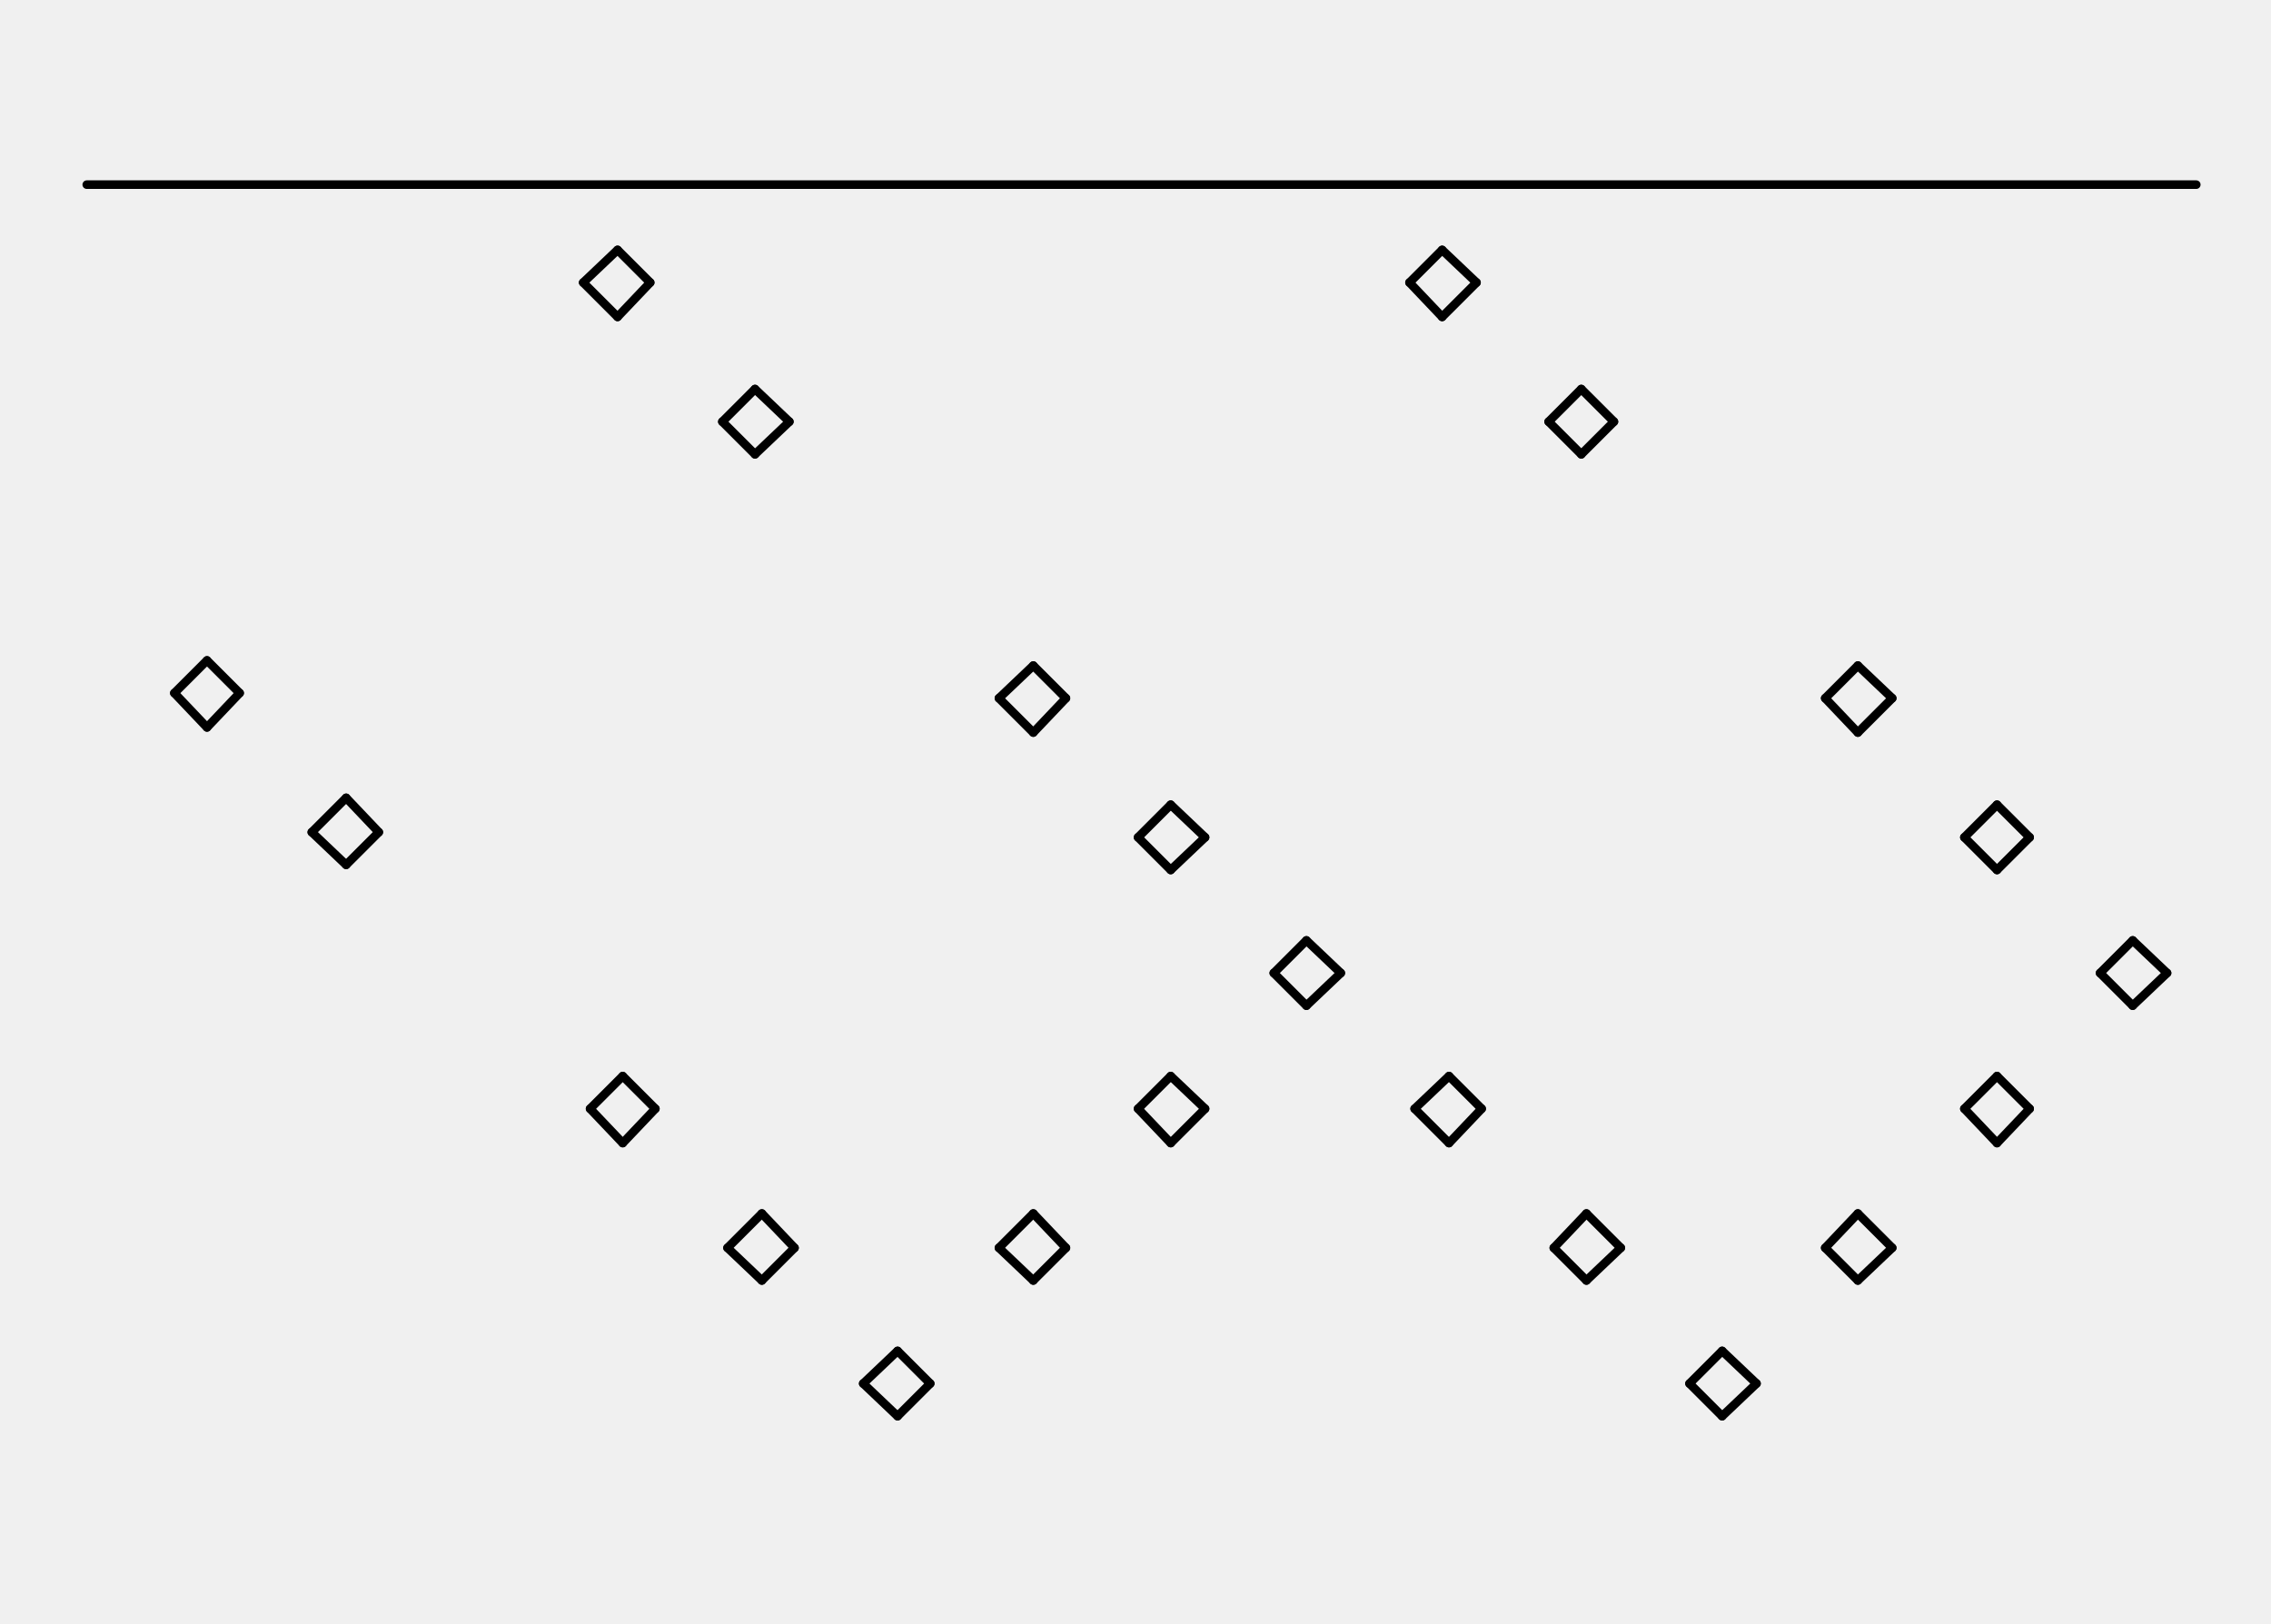
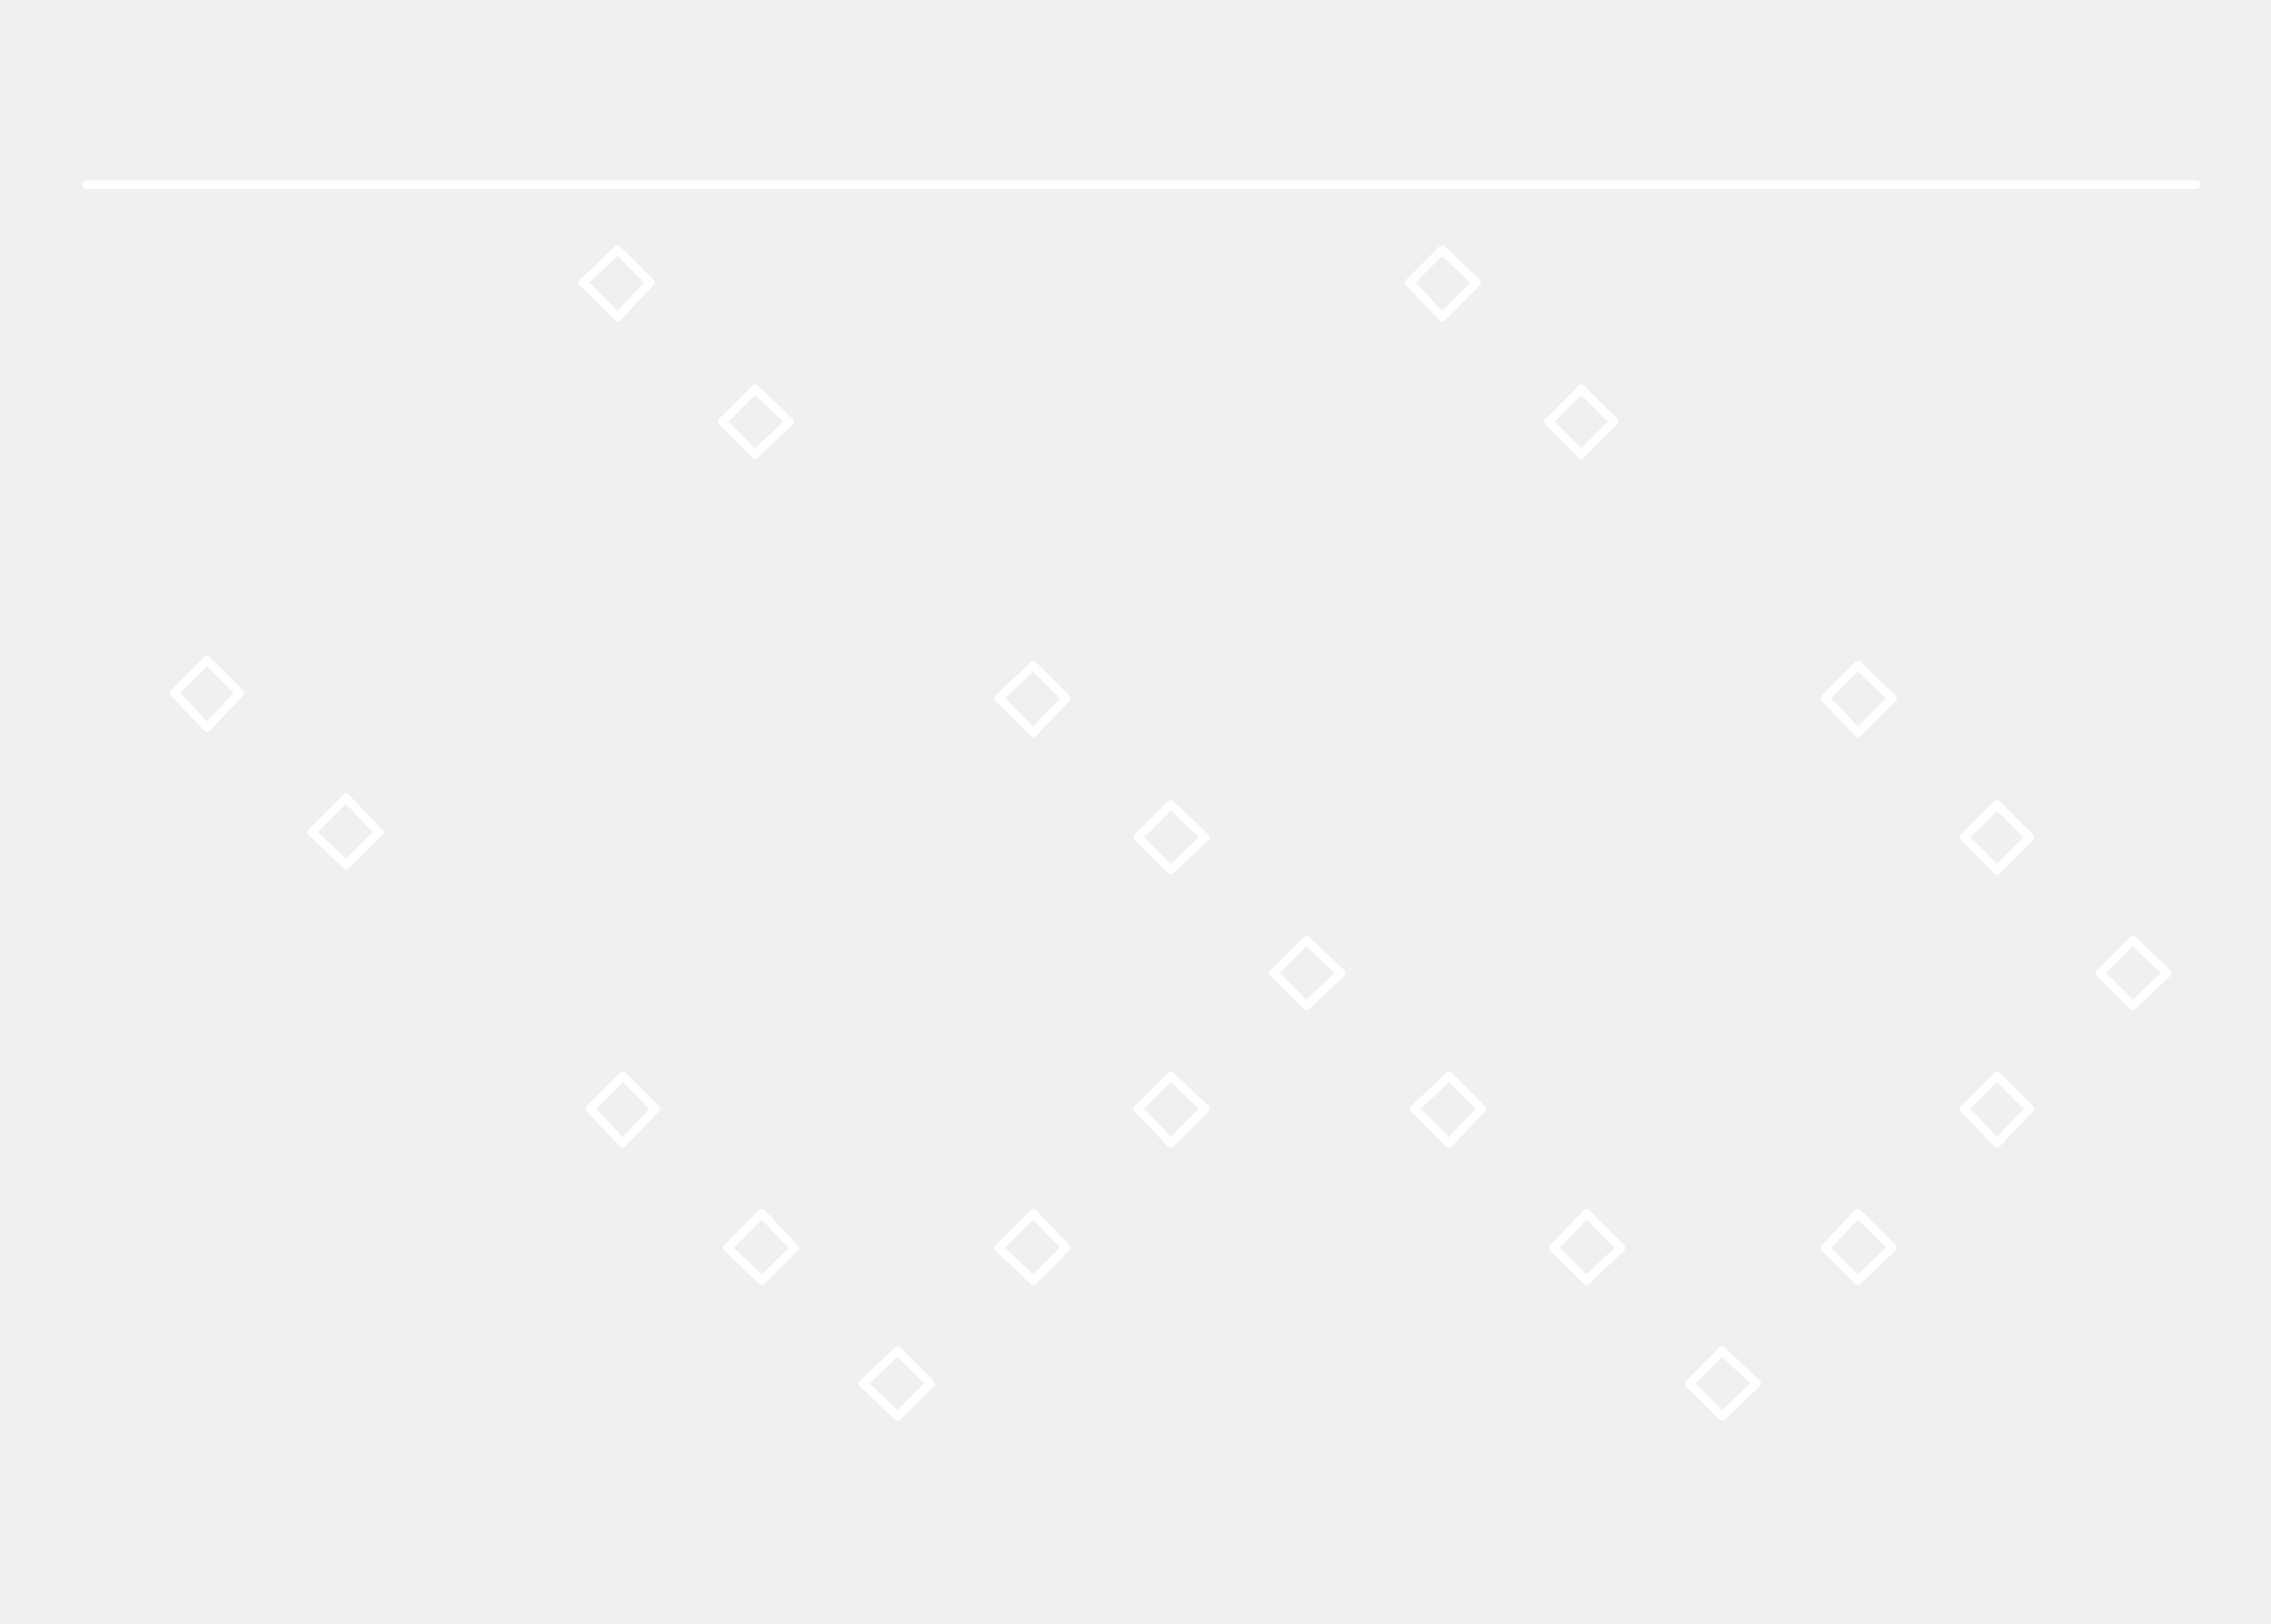
<svg xmlns="http://www.w3.org/2000/svg" version="1.1" width="396.600" height="283.500" viewBox="0 0 396.600 283.500">
-   <g transform="scale(10.0) translate(-561.855, -188.445)">
+   <g fill="#ffffff" transform="scale(10.0) translate(-561.855, -188.445)">
    <defs>
      <clipPath id="clip_14">
        <path transform="matrix(1,0,0,-1,0,595.276)" d="M0 .046H841.86V595.276H0Z" />
      </clipPath>
    </defs>
-     <path transform="matrix(.03,0,0,.03,0,0)" stroke-width="5" stroke-linecap="round" stroke-linejoin="round" fill="none" stroke="#000000" d="M18779 6389H20007" />
-     <path transform="matrix(.03,0,0,.03,0,0)" stroke-width="5" stroke-linecap="round" stroke-linejoin="round" fill="none" stroke="#000000" d="M19489 6829 19509 6848" />
-     <path transform="matrix(.03,0,0,.03,0,0)" stroke-width="5" stroke-linecap="round" stroke-linejoin="round" fill="none" stroke="#000000" d="M19509 6848 19489 6867" />
-     <path transform="matrix(.03,0,0,.03,0,0)" stroke-width="5" stroke-linecap="round" stroke-linejoin="round" fill="none" stroke="#000000" d="M19489 6867 19470 6848" />
-     <path transform="matrix(.03,0,0,.03,0,0)" stroke-width="5" stroke-linecap="round" stroke-linejoin="round" fill="none" stroke="#000000" d="M19470 6848 19489 6829" />
-     <path transform="matrix(.03,0,0,.03,0,0)" stroke-width="5" stroke-linecap="round" stroke-linejoin="round" fill="none" stroke="#000000" d="M19251 7068 19270 7087" />
-     <path transform="matrix(.03,0,0,.03,0,0)" stroke-width="5" stroke-linecap="round" stroke-linejoin="round" fill="none" stroke="#000000" d="M19270 7087 19251 7106" />
-     <path transform="matrix(.03,0,0,.03,0,0)" stroke-width="5" stroke-linecap="round" stroke-linejoin="round" fill="none" stroke="#000000" d="M19251 7106 19231 7087" />
-     <path transform="matrix(.03,0,0,.03,0,0)" stroke-width="5" stroke-linecap="round" stroke-linejoin="round" fill="none" stroke="#000000" d="M19231 7087 19251 7068" />
-     <path transform="matrix(.03,0,0,.03,0,0)" stroke-width="5" stroke-linecap="round" stroke-linejoin="round" fill="none" stroke="#000000" d="M19330 6988 19349 7008" />
-     <path transform="matrix(.03,0,0,.03,0,0)" stroke-width="5" stroke-linecap="round" stroke-linejoin="round" fill="none" stroke="#000000" d="M19349 7008 19330 7027" />
-     <path transform="matrix(.03,0,0,.03,0,0)" stroke-width="5" stroke-linecap="round" stroke-linejoin="round" fill="none" stroke="#000000" d="M19330 7027 19310 7008" />
-     <path transform="matrix(.03,0,0,.03,0,0)" stroke-width="5" stroke-linecap="round" stroke-linejoin="round" fill="none" stroke="#000000" d="M19310 7008 19330 6988" />
-     <path transform="matrix(.03,0,0,.03,0,0)" stroke-width="5" stroke-linecap="round" stroke-linejoin="round" fill="none" stroke="#000000" d="M19410 6908 19430 6927" />
-     <path transform="matrix(.03,0,0,.03,0,0)" stroke-width="5" stroke-linecap="round" stroke-linejoin="round" fill="none" stroke="#000000" d="M19430 6927 19410 6947" />
-     <path transform="matrix(.03,0,0,.03,0,0)" stroke-width="5" stroke-linecap="round" stroke-linejoin="round" fill="none" stroke="#000000" d="M19410 6947 19391 6927" />
-     <path transform="matrix(.03,0,0,.03,0,0)" stroke-width="5" stroke-linecap="round" stroke-linejoin="round" fill="none" stroke="#000000" d="M19391 6927 19410 6908" />
-     <path transform="matrix(.03,0,0,.03,0,0)" stroke-width="5" stroke-linecap="round" stroke-linejoin="round" fill="none" stroke="#000000" d="M19410 6750 19430 6769" />
-     <path transform="matrix(.03,0,0,.03,0,0)" stroke-width="5" stroke-linecap="round" stroke-linejoin="round" fill="none" stroke="#000000" d="M19430 6769 19410 6788" />
-     <path transform="matrix(.03,0,0,.03,0,0)" stroke-width="5" stroke-linecap="round" stroke-linejoin="round" fill="none" stroke="#000000" d="M19410 6788 19391 6769" />
-     <path transform="matrix(.03,0,0,.03,0,0)" stroke-width="5" stroke-linecap="round" stroke-linejoin="round" fill="none" stroke="#000000" d="M19391 6769 19410 6750" />
-     <path transform="matrix(.03,0,0,.03,0,0)" stroke-width="5" stroke-linecap="round" stroke-linejoin="round" fill="none" stroke="#000000" d="M19330 6669 19349 6688" />
-     <path transform="matrix(.03,0,0,.03,0,0)" stroke-width="5" stroke-linecap="round" stroke-linejoin="round" fill="none" stroke="#000000" d="M19349 6688 19330 6708" />
-     <path transform="matrix(.03,0,0,.03,0,0)" stroke-width="5" stroke-linecap="round" stroke-linejoin="round" fill="none" stroke="#000000" d="M19330 6708 19310 6688" />
-     <path transform="matrix(.03,0,0,.03,0,0)" stroke-width="5" stroke-linecap="round" stroke-linejoin="round" fill="none" stroke="#000000" d="M19310 6688 19330 6669" />
-     <path transform="matrix(.03,0,0,.03,0,0)" stroke-width="5" stroke-linecap="round" stroke-linejoin="round" fill="none" stroke="#000000" d="M19168 6508 19188 6527" />
-     <path transform="matrix(.03,0,0,.03,0,0)" stroke-width="5" stroke-linecap="round" stroke-linejoin="round" fill="none" stroke="#000000" d="M19188 6527 19168 6546" />
-     <path transform="matrix(.03,0,0,.03,0,0)" stroke-width="5" stroke-linecap="round" stroke-linejoin="round" fill="none" stroke="#000000" d="M19168 6546 19149 6527" />
-     <path transform="matrix(.03,0,0,.03,0,0)" stroke-width="5" stroke-linecap="round" stroke-linejoin="round" fill="none" stroke="#000000" d="M19149 6527 19168 6508" />
-     <path transform="matrix(.03,0,0,.03,0,0)" stroke-width="5" stroke-linecap="round" stroke-linejoin="round" fill="none" stroke="#000000" d="M19088 6427 19107 6446" />
-     <path transform="matrix(.03,0,0,.03,0,0)" stroke-width="5" stroke-linecap="round" stroke-linejoin="round" fill="none" stroke="#000000" d="M19107 6446 19088 6466" />
-     <path transform="matrix(.03,0,0,.03,0,0)" stroke-width="5" stroke-linecap="round" stroke-linejoin="round" fill="none" stroke="#000000" d="M19088 6466 19068 6446" />
-     <path transform="matrix(.03,0,0,.03,0,0)" stroke-width="5" stroke-linecap="round" stroke-linejoin="round" fill="none" stroke="#000000" d="M19068 6446 19088 6427" />
-     <path transform="matrix(.03,0,0,.03,0,0)" stroke-width="5" stroke-linecap="round" stroke-linejoin="round" fill="none" stroke="#000000" d="M19172 6988 19191 7008" />
-     <path transform="matrix(.03,0,0,.03,0,0)" stroke-width="5" stroke-linecap="round" stroke-linejoin="round" fill="none" stroke="#000000" d="M19191 7008 19172 7027" />
-     <path transform="matrix(.03,0,0,.03,0,0)" stroke-width="5" stroke-linecap="round" stroke-linejoin="round" fill="none" stroke="#000000" d="M19172 7027 19152 7008" />
-     <path transform="matrix(.03,0,0,.03,0,0)" stroke-width="5" stroke-linecap="round" stroke-linejoin="round" fill="none" stroke="#000000" d="M19152 7008 19172 6988" />
-     <path transform="matrix(.03,0,0,.03,0,0)" stroke-width="5" stroke-linecap="round" stroke-linejoin="round" fill="none" stroke="#000000" d="M19091 6908 19110 6927" />
-     <path transform="matrix(.03,0,0,.03,0,0)" stroke-width="5" stroke-linecap="round" stroke-linejoin="round" fill="none" stroke="#000000" d="M19110 6927 19091 6947" />
-     <path transform="matrix(.03,0,0,.03,0,0)" stroke-width="5" stroke-linecap="round" stroke-linejoin="round" fill="none" stroke="#000000" d="M19091 6947 19072 6927" />
-     <path transform="matrix(.03,0,0,.03,0,0)" stroke-width="5" stroke-linecap="round" stroke-linejoin="round" fill="none" stroke="#000000" d="M19072 6927 19091 6908" />
-     <path transform="matrix(.03,0,0,.03,0,0)" stroke-width="5" stroke-linecap="round" stroke-linejoin="round" fill="none" stroke="#000000" d="M18930 6746 18949 6766" />
-     <path transform="matrix(.03,0,0,.03,0,0)" stroke-width="5" stroke-linecap="round" stroke-linejoin="round" fill="none" stroke="#000000" d="M18949 6766 18930 6785" />
-     <path transform="matrix(.03,0,0,.03,0,0)" stroke-width="5" stroke-linecap="round" stroke-linejoin="round" fill="none" stroke="#000000" d="M18930 6785 18910 6766" />
-     <path transform="matrix(.03,0,0,.03,0,0)" stroke-width="5" stroke-linecap="round" stroke-linejoin="round" fill="none" stroke="#000000" d="M18910 6766 18930 6746" />
-     <path transform="matrix(.03,0,0,.03,0,0)" stroke-width="5" stroke-linecap="round" stroke-linejoin="round" fill="none" stroke="#000000" d="M18849 6666 18868 6685" />
-     <path transform="matrix(.03,0,0,.03,0,0)" stroke-width="5" stroke-linecap="round" stroke-linejoin="round" fill="none" stroke="#000000" d="M18868 6685 18849 6705" />
-     <path transform="matrix(.03,0,0,.03,0,0)" stroke-width="5" stroke-linecap="round" stroke-linejoin="round" fill="none" stroke="#000000" d="M18849 6705 18830 6685" />
-     <path transform="matrix(.03,0,0,.03,0,0)" stroke-width="5" stroke-linecap="round" stroke-linejoin="round" fill="none" stroke="#000000" d="M18830 6685 18849 6666" />
-     <path transform="matrix(.03,0,0,.03,0,0)" stroke-width="5" stroke-linecap="round" stroke-linejoin="round" fill="none" stroke="#000000" d="M19970 6829 19990 6848" />
-     <path transform="matrix(.03,0,0,.03,0,0)" stroke-width="5" stroke-linecap="round" stroke-linejoin="round" fill="none" stroke="#000000" d="M19990 6848 19970 6867" />
-     <path transform="matrix(.03,0,0,.03,0,0)" stroke-width="5" stroke-linecap="round" stroke-linejoin="round" fill="none" stroke="#000000" d="M19970 6867 19951 6848" />
-     <path transform="matrix(.03,0,0,.03,0,0)" stroke-width="5" stroke-linecap="round" stroke-linejoin="round" fill="none" stroke="#000000" d="M19951 6848 19970 6829" />
-     <path transform="matrix(.03,0,0,.03,0,0)" stroke-width="5" stroke-linecap="round" stroke-linejoin="round" fill="none" stroke="#000000" d="M19731 7068 19751 7087" />
-     <path transform="matrix(.03,0,0,.03,0,0)" stroke-width="5" stroke-linecap="round" stroke-linejoin="round" fill="none" stroke="#000000" d="M19751 7087 19731 7106" />
-     <path transform="matrix(.03,0,0,.03,0,0)" stroke-width="5" stroke-linecap="round" stroke-linejoin="round" fill="none" stroke="#000000" d="M19731 7106 19712 7087" />
-     <path transform="matrix(.03,0,0,.03,0,0)" stroke-width="5" stroke-linecap="round" stroke-linejoin="round" fill="none" stroke="#000000" d="M19712 7087 19731 7068" />
-     <path transform="matrix(.03,0,0,.03,0,0)" stroke-width="5" stroke-linecap="round" stroke-linejoin="round" fill="none" stroke="#000000" d="M19810 6988 19830 7008" />
-     <path transform="matrix(.03,0,0,.03,0,0)" stroke-width="5" stroke-linecap="round" stroke-linejoin="round" fill="none" stroke="#000000" d="M19830 7008 19810 7027" />
-     <path transform="matrix(.03,0,0,.03,0,0)" stroke-width="5" stroke-linecap="round" stroke-linejoin="round" fill="none" stroke="#000000" d="M19810 7027 19791 7008" />
-     <path transform="matrix(.03,0,0,.03,0,0)" stroke-width="5" stroke-linecap="round" stroke-linejoin="round" fill="none" stroke="#000000" d="M19791 7008 19810 6988" />
-     <path transform="matrix(.03,0,0,.03,0,0)" stroke-width="5" stroke-linecap="round" stroke-linejoin="round" fill="none" stroke="#000000" d="M19891 6908 19910 6927" />
-     <path transform="matrix(.03,0,0,.03,0,0)" stroke-width="5" stroke-linecap="round" stroke-linejoin="round" fill="none" stroke="#000000" d="M19910 6927 19891 6947" />
-     <path transform="matrix(.03,0,0,.03,0,0)" stroke-width="5" stroke-linecap="round" stroke-linejoin="round" fill="none" stroke="#000000" d="M19891 6947 19872 6927" />
-     <path transform="matrix(.03,0,0,.03,0,0)" stroke-width="5" stroke-linecap="round" stroke-linejoin="round" fill="none" stroke="#000000" d="M19872 6927 19891 6908" />
-     <path transform="matrix(.03,0,0,.03,0,0)" stroke-width="5" stroke-linecap="round" stroke-linejoin="round" fill="none" stroke="#000000" d="M19891 6750 19910 6769" />
-     <path transform="matrix(.03,0,0,.03,0,0)" stroke-width="5" stroke-linecap="round" stroke-linejoin="round" fill="none" stroke="#000000" d="M19910 6769 19891 6788" />
-     <path transform="matrix(.03,0,0,.03,0,0)" stroke-width="5" stroke-linecap="round" stroke-linejoin="round" fill="none" stroke="#000000" d="M19891 6788 19872 6769" />
-     <path transform="matrix(.03,0,0,.03,0,0)" stroke-width="5" stroke-linecap="round" stroke-linejoin="round" fill="none" stroke="#000000" d="M19872 6769 19891 6750" />
-     <path transform="matrix(.03,0,0,.03,0,0)" stroke-width="5" stroke-linecap="round" stroke-linejoin="round" fill="none" stroke="#000000" d="M19810 6669 19830 6688" />
-     <path transform="matrix(.03,0,0,.03,0,0)" stroke-width="5" stroke-linecap="round" stroke-linejoin="round" fill="none" stroke="#000000" d="M19830 6688 19810 6708" />
-     <path transform="matrix(.03,0,0,.03,0,0)" stroke-width="5" stroke-linecap="round" stroke-linejoin="round" fill="none" stroke="#000000" d="M19810 6708 19791 6688" />
-     <path transform="matrix(.03,0,0,.03,0,0)" stroke-width="5" stroke-linecap="round" stroke-linejoin="round" fill="none" stroke="#000000" d="M19791 6688 19810 6669" />
-     <path transform="matrix(.03,0,0,.03,0,0)" stroke-width="5" stroke-linecap="round" stroke-linejoin="round" fill="none" stroke="#000000" d="M19649 6508 19668 6527" />
-     <path transform="matrix(.03,0,0,.03,0,0)" stroke-width="5" stroke-linecap="round" stroke-linejoin="round" fill="none" stroke="#000000" d="M19668 6527 19649 6546" />
-     <path transform="matrix(.03,0,0,.03,0,0)" stroke-width="5" stroke-linecap="round" stroke-linejoin="round" fill="none" stroke="#000000" d="M19649 6546 19630 6527" />
-     <path transform="matrix(.03,0,0,.03,0,0)" stroke-width="5" stroke-linecap="round" stroke-linejoin="round" fill="none" stroke="#000000" d="M19630 6527 19649 6508" />
-     <path transform="matrix(.03,0,0,.03,0,0)" stroke-width="5" stroke-linecap="round" stroke-linejoin="round" fill="none" stroke="#000000" d="M19568 6427 19588 6446" />
-     <path transform="matrix(.03,0,0,.03,0,0)" stroke-width="5" stroke-linecap="round" stroke-linejoin="round" fill="none" stroke="#000000" d="M19588 6446 19568 6466" />
-     <path transform="matrix(.03,0,0,.03,0,0)" stroke-width="5" stroke-linecap="round" stroke-linejoin="round" fill="none" stroke="#000000" d="M19568 6466 19549 6446" />
-     <path transform="matrix(.03,0,0,.03,0,0)" stroke-width="5" stroke-linecap="round" stroke-linejoin="round" fill="none" stroke="#000000" d="M19549 6446 19568 6427" />
-     <path transform="matrix(.03,0,0,.03,0,0)" stroke-width="5" stroke-linecap="round" stroke-linejoin="round" fill="none" stroke="#000000" d="M19652 6988 19672 7008" />
-     <path transform="matrix(.03,0,0,.03,0,0)" stroke-width="5" stroke-linecap="round" stroke-linejoin="round" fill="none" stroke="#000000" d="M19672 7008 19652 7027" />
-     <path transform="matrix(.03,0,0,.03,0,0)" stroke-width="5" stroke-linecap="round" stroke-linejoin="round" fill="none" stroke="#000000" d="M19652 7027 19633 7008" />
-     <path transform="matrix(.03,0,0,.03,0,0)" stroke-width="5" stroke-linecap="round" stroke-linejoin="round" fill="none" stroke="#000000" d="M19633 7008 19652 6988" />
-     <path transform="matrix(.03,0,0,.03,0,0)" stroke-width="5" stroke-linecap="round" stroke-linejoin="round" fill="none" stroke="#000000" d="M19572 6908 19591 6927" />
-     <path transform="matrix(.03,0,0,.03,0,0)" stroke-width="5" stroke-linecap="round" stroke-linejoin="round" fill="none" stroke="#000000" d="M19591 6927 19572 6947" />
-     <path transform="matrix(.03,0,0,.03,0,0)" stroke-width="5" stroke-linecap="round" stroke-linejoin="round" fill="none" stroke="#000000" d="M19572 6947 19552 6927" />
-     <path transform="matrix(.03,0,0,.03,0,0)" stroke-width="5" stroke-linecap="round" stroke-linejoin="round" fill="none" stroke="#000000" d="M19552 6927 19572 6908" />
+     <path transform="matrix(.03,0,0,.03,0,0)" stroke-width="5" stroke-linecap="round" stroke-linejoin="round" fill="none" stroke="#ffffff" d="M18779 6389H20007" />
+     <path transform="matrix(.03,0,0,.03,0,0)" stroke-width="5" stroke-linecap="round" stroke-linejoin="round" fill="none" stroke="#ffffff" d="M19489 6829 19509 6848" />
+     <path transform="matrix(.03,0,0,.03,0,0)" stroke-width="5" stroke-linecap="round" stroke-linejoin="round" fill="none" stroke="#ffffff" d="M19509 6848 19489 6867" />
+     <path transform="matrix(.03,0,0,.03,0,0)" stroke-width="5" stroke-linecap="round" stroke-linejoin="round" fill="none" stroke="#ffffff" d="M19489 6867 19470 6848" />
+     <path transform="matrix(.03,0,0,.03,0,0)" stroke-width="5" stroke-linecap="round" stroke-linejoin="round" fill="none" stroke="#ffffff" d="M19470 6848 19489 6829" />
+     <path transform="matrix(.03,0,0,.03,0,0)" stroke-width="5" stroke-linecap="round" stroke-linejoin="round" fill="none" stroke="#ffffff" d="M19251 7068 19270 7087" />
+     <path transform="matrix(.03,0,0,.03,0,0)" stroke-width="5" stroke-linecap="round" stroke-linejoin="round" fill="none" stroke="#ffffff" d="M19270 7087 19251 7106" />
+     <path transform="matrix(.03,0,0,.03,0,0)" stroke-width="5" stroke-linecap="round" stroke-linejoin="round" fill="none" stroke="#ffffff" d="M19251 7106 19231 7087" />
+     <path transform="matrix(.03,0,0,.03,0,0)" stroke-width="5" stroke-linecap="round" stroke-linejoin="round" fill="none" stroke="#ffffff" d="M19231 7087 19251 7068" />
+     <path transform="matrix(.03,0,0,.03,0,0)" stroke-width="5" stroke-linecap="round" stroke-linejoin="round" fill="none" stroke="#ffffff" d="M19330 6988 19349 7008" />
+     <path transform="matrix(.03,0,0,.03,0,0)" stroke-width="5" stroke-linecap="round" stroke-linejoin="round" fill="none" stroke="#ffffff" d="M19349 7008 19330 7027" />
+     <path transform="matrix(.03,0,0,.03,0,0)" stroke-width="5" stroke-linecap="round" stroke-linejoin="round" fill="none" stroke="#ffffff" d="M19330 7027 19310 7008" />
+     <path transform="matrix(.03,0,0,.03,0,0)" stroke-width="5" stroke-linecap="round" stroke-linejoin="round" fill="none" stroke="#ffffff" d="M19310 7008 19330 6988" />
+     <path transform="matrix(.03,0,0,.03,0,0)" stroke-width="5" stroke-linecap="round" stroke-linejoin="round" fill="none" stroke="#ffffff" d="M19410 6908 19430 6927" />
+     <path transform="matrix(.03,0,0,.03,0,0)" stroke-width="5" stroke-linecap="round" stroke-linejoin="round" fill="none" stroke="#ffffff" d="M19430 6927 19410 6947" />
+     <path transform="matrix(.03,0,0,.03,0,0)" stroke-width="5" stroke-linecap="round" stroke-linejoin="round" fill="none" stroke="#ffffff" d="M19410 6947 19391 6927" />
+     <path transform="matrix(.03,0,0,.03,0,0)" stroke-width="5" stroke-linecap="round" stroke-linejoin="round" fill="none" stroke="#ffffff" d="M19391 6927 19410 6908" />
+     <path transform="matrix(.03,0,0,.03,0,0)" stroke-width="5" stroke-linecap="round" stroke-linejoin="round" fill="none" stroke="#ffffff" d="M19410 6750 19430 6769" />
+     <path transform="matrix(.03,0,0,.03,0,0)" stroke-width="5" stroke-linecap="round" stroke-linejoin="round" fill="none" stroke="#ffffff" d="M19430 6769 19410 6788" />
+     <path transform="matrix(.03,0,0,.03,0,0)" stroke-width="5" stroke-linecap="round" stroke-linejoin="round" fill="none" stroke="#ffffff" d="M19410 6788 19391 6769" />
+     <path transform="matrix(.03,0,0,.03,0,0)" stroke-width="5" stroke-linecap="round" stroke-linejoin="round" fill="none" stroke="#ffffff" d="M19391 6769 19410 6750" />
+     <path transform="matrix(.03,0,0,.03,0,0)" stroke-width="5" stroke-linecap="round" stroke-linejoin="round" fill="none" stroke="#ffffff" d="M19330 6669 19349 6688" />
+     <path transform="matrix(.03,0,0,.03,0,0)" stroke-width="5" stroke-linecap="round" stroke-linejoin="round" fill="none" stroke="#ffffff" d="M19349 6688 19330 6708" />
+     <path transform="matrix(.03,0,0,.03,0,0)" stroke-width="5" stroke-linecap="round" stroke-linejoin="round" fill="none" stroke="#ffffff" d="M19330 6708 19310 6688" />
+     <path transform="matrix(.03,0,0,.03,0,0)" stroke-width="5" stroke-linecap="round" stroke-linejoin="round" fill="none" stroke="#ffffff" d="M19310 6688 19330 6669" />
+     <path transform="matrix(.03,0,0,.03,0,0)" stroke-width="5" stroke-linecap="round" stroke-linejoin="round" fill="none" stroke="#ffffff" d="M19168 6508 19188 6527" />
+     <path transform="matrix(.03,0,0,.03,0,0)" stroke-width="5" stroke-linecap="round" stroke-linejoin="round" fill="none" stroke="#ffffff" d="M19188 6527 19168 6546" />
+     <path transform="matrix(.03,0,0,.03,0,0)" stroke-width="5" stroke-linecap="round" stroke-linejoin="round" fill="none" stroke="#ffffff" d="M19168 6546 19149 6527" />
+     <path transform="matrix(.03,0,0,.03,0,0)" stroke-width="5" stroke-linecap="round" stroke-linejoin="round" fill="none" stroke="#ffffff" d="M19149 6527 19168 6508" />
+     <path transform="matrix(.03,0,0,.03,0,0)" stroke-width="5" stroke-linecap="round" stroke-linejoin="round" fill="none" stroke="#ffffff" d="M19088 6427 19107 6446" />
+     <path transform="matrix(.03,0,0,.03,0,0)" stroke-width="5" stroke-linecap="round" stroke-linejoin="round" fill="none" stroke="#ffffff" d="M19107 6446 19088 6466" />
+     <path transform="matrix(.03,0,0,.03,0,0)" stroke-width="5" stroke-linecap="round" stroke-linejoin="round" fill="none" stroke="#ffffff" d="M19088 6466 19068 6446" />
+     <path transform="matrix(.03,0,0,.03,0,0)" stroke-width="5" stroke-linecap="round" stroke-linejoin="round" fill="none" stroke="#ffffff" d="M19068 6446 19088 6427" />
+     <path transform="matrix(.03,0,0,.03,0,0)" stroke-width="5" stroke-linecap="round" stroke-linejoin="round" fill="none" stroke="#ffffff" d="M19172 6988 19191 7008" />
+     <path transform="matrix(.03,0,0,.03,0,0)" stroke-width="5" stroke-linecap="round" stroke-linejoin="round" fill="none" stroke="#ffffff" d="M19191 7008 19172 7027" />
+     <path transform="matrix(.03,0,0,.03,0,0)" stroke-width="5" stroke-linecap="round" stroke-linejoin="round" fill="none" stroke="#ffffff" d="M19172 7027 19152 7008" />
+     <path transform="matrix(.03,0,0,.03,0,0)" stroke-width="5" stroke-linecap="round" stroke-linejoin="round" fill="none" stroke="#ffffff" d="M19152 7008 19172 6988" />
+     <path transform="matrix(.03,0,0,.03,0,0)" stroke-width="5" stroke-linecap="round" stroke-linejoin="round" fill="none" stroke="#ffffff" d="M19091 6908 19110 6927" />
+     <path transform="matrix(.03,0,0,.03,0,0)" stroke-width="5" stroke-linecap="round" stroke-linejoin="round" fill="none" stroke="#ffffff" d="M19110 6927 19091 6947" />
+     <path transform="matrix(.03,0,0,.03,0,0)" stroke-width="5" stroke-linecap="round" stroke-linejoin="round" fill="none" stroke="#ffffff" d="M19091 6947 19072 6927" />
+     <path transform="matrix(.03,0,0,.03,0,0)" stroke-width="5" stroke-linecap="round" stroke-linejoin="round" fill="none" stroke="#ffffff" d="M19072 6927 19091 6908" />
+     <path transform="matrix(.03,0,0,.03,0,0)" stroke-width="5" stroke-linecap="round" stroke-linejoin="round" fill="none" stroke="#ffffff" d="M18930 6746 18949 6766" />
+     <path transform="matrix(.03,0,0,.03,0,0)" stroke-width="5" stroke-linecap="round" stroke-linejoin="round" fill="none" stroke="#ffffff" d="M18949 6766 18930 6785" />
+     <path transform="matrix(.03,0,0,.03,0,0)" stroke-width="5" stroke-linecap="round" stroke-linejoin="round" fill="none" stroke="#ffffff" d="M18930 6785 18910 6766" />
+     <path transform="matrix(.03,0,0,.03,0,0)" stroke-width="5" stroke-linecap="round" stroke-linejoin="round" fill="none" stroke="#ffffff" d="M18910 6766 18930 6746" />
+     <path transform="matrix(.03,0,0,.03,0,0)" stroke-width="5" stroke-linecap="round" stroke-linejoin="round" fill="none" stroke="#ffffff" d="M18849 6666 18868 6685" />
+     <path transform="matrix(.03,0,0,.03,0,0)" stroke-width="5" stroke-linecap="round" stroke-linejoin="round" fill="none" stroke="#ffffff" d="M18868 6685 18849 6705" />
+     <path transform="matrix(.03,0,0,.03,0,0)" stroke-width="5" stroke-linecap="round" stroke-linejoin="round" fill="none" stroke="#ffffff" d="M18849 6705 18830 6685" />
+     <path transform="matrix(.03,0,0,.03,0,0)" stroke-width="5" stroke-linecap="round" stroke-linejoin="round" fill="none" stroke="#ffffff" d="M18830 6685 18849 6666" />
+     <path transform="matrix(.03,0,0,.03,0,0)" stroke-width="5" stroke-linecap="round" stroke-linejoin="round" fill="none" stroke="#ffffff" d="M19970 6829 19990 6848" />
+     <path transform="matrix(.03,0,0,.03,0,0)" stroke-width="5" stroke-linecap="round" stroke-linejoin="round" fill="none" stroke="#ffffff" d="M19990 6848 19970 6867" />
+     <path transform="matrix(.03,0,0,.03,0,0)" stroke-width="5" stroke-linecap="round" stroke-linejoin="round" fill="none" stroke="#ffffff" d="M19970 6867 19951 6848" />
+     <path transform="matrix(.03,0,0,.03,0,0)" stroke-width="5" stroke-linecap="round" stroke-linejoin="round" fill="none" stroke="#ffffff" d="M19951 6848 19970 6829" />
+     <path transform="matrix(.03,0,0,.03,0,0)" stroke-width="5" stroke-linecap="round" stroke-linejoin="round" fill="none" stroke="#ffffff" d="M19731 7068 19751 7087" />
+     <path transform="matrix(.03,0,0,.03,0,0)" stroke-width="5" stroke-linecap="round" stroke-linejoin="round" fill="none" stroke="#ffffff" d="M19751 7087 19731 7106" />
+     <path transform="matrix(.03,0,0,.03,0,0)" stroke-width="5" stroke-linecap="round" stroke-linejoin="round" fill="none" stroke="#ffffff" d="M19731 7106 19712 7087" />
+     <path transform="matrix(.03,0,0,.03,0,0)" stroke-width="5" stroke-linecap="round" stroke-linejoin="round" fill="none" stroke="#ffffff" d="M19712 7087 19731 7068" />
+     <path transform="matrix(.03,0,0,.03,0,0)" stroke-width="5" stroke-linecap="round" stroke-linejoin="round" fill="none" stroke="#ffffff" d="M19810 6988 19830 7008" />
+     <path transform="matrix(.03,0,0,.03,0,0)" stroke-width="5" stroke-linecap="round" stroke-linejoin="round" fill="none" stroke="#ffffff" d="M19830 7008 19810 7027" />
+     <path transform="matrix(.03,0,0,.03,0,0)" stroke-width="5" stroke-linecap="round" stroke-linejoin="round" fill="none" stroke="#ffffff" d="M19810 7027 19791 7008" />
+     <path transform="matrix(.03,0,0,.03,0,0)" stroke-width="5" stroke-linecap="round" stroke-linejoin="round" fill="none" stroke="#ffffff" d="M19791 7008 19810 6988" />
+     <path transform="matrix(.03,0,0,.03,0,0)" stroke-width="5" stroke-linecap="round" stroke-linejoin="round" fill="none" stroke="#ffffff" d="M19891 6908 19910 6927" />
+     <path transform="matrix(.03,0,0,.03,0,0)" stroke-width="5" stroke-linecap="round" stroke-linejoin="round" fill="none" stroke="#ffffff" d="M19910 6927 19891 6947" />
+     <path transform="matrix(.03,0,0,.03,0,0)" stroke-width="5" stroke-linecap="round" stroke-linejoin="round" fill="none" stroke="#ffffff" d="M19891 6947 19872 6927" />
+     <path transform="matrix(.03,0,0,.03,0,0)" stroke-width="5" stroke-linecap="round" stroke-linejoin="round" fill="none" stroke="#ffffff" d="M19872 6927 19891 6908" />
+     <path transform="matrix(.03,0,0,.03,0,0)" stroke-width="5" stroke-linecap="round" stroke-linejoin="round" fill="none" stroke="#ffffff" d="M19891 6750 19910 6769" />
+     <path transform="matrix(.03,0,0,.03,0,0)" stroke-width="5" stroke-linecap="round" stroke-linejoin="round" fill="none" stroke="#ffffff" d="M19910 6769 19891 6788" />
+     <path transform="matrix(.03,0,0,.03,0,0)" stroke-width="5" stroke-linecap="round" stroke-linejoin="round" fill="none" stroke="#ffffff" d="M19891 6788 19872 6769" />
+     <path transform="matrix(.03,0,0,.03,0,0)" stroke-width="5" stroke-linecap="round" stroke-linejoin="round" fill="none" stroke="#ffffff" d="M19872 6769 19891 6750" />
+     <path transform="matrix(.03,0,0,.03,0,0)" stroke-width="5" stroke-linecap="round" stroke-linejoin="round" fill="none" stroke="#ffffff" d="M19810 6669 19830 6688" />
+     <path transform="matrix(.03,0,0,.03,0,0)" stroke-width="5" stroke-linecap="round" stroke-linejoin="round" fill="none" stroke="#ffffff" d="M19830 6688 19810 6708" />
+     <path transform="matrix(.03,0,0,.03,0,0)" stroke-width="5" stroke-linecap="round" stroke-linejoin="round" fill="none" stroke="#ffffff" d="M19810 6708 19791 6688" />
+     <path transform="matrix(.03,0,0,.03,0,0)" stroke-width="5" stroke-linecap="round" stroke-linejoin="round" fill="none" stroke="#ffffff" d="M19791 6688 19810 6669" />
+     <path transform="matrix(.03,0,0,.03,0,0)" stroke-width="5" stroke-linecap="round" stroke-linejoin="round" fill="none" stroke="#ffffff" d="M19649 6508 19668 6527" />
+     <path transform="matrix(.03,0,0,.03,0,0)" stroke-width="5" stroke-linecap="round" stroke-linejoin="round" fill="none" stroke="#ffffff" d="M19668 6527 19649 6546" />
+     <path transform="matrix(.03,0,0,.03,0,0)" stroke-width="5" stroke-linecap="round" stroke-linejoin="round" fill="none" stroke="#ffffff" d="M19649 6546 19630 6527" />
+     <path transform="matrix(.03,0,0,.03,0,0)" stroke-width="5" stroke-linecap="round" stroke-linejoin="round" fill="none" stroke="#ffffff" d="M19630 6527 19649 6508" />
+     <path transform="matrix(.03,0,0,.03,0,0)" stroke-width="5" stroke-linecap="round" stroke-linejoin="round" fill="none" stroke="#ffffff" d="M19568 6427 19588 6446" />
+     <path transform="matrix(.03,0,0,.03,0,0)" stroke-width="5" stroke-linecap="round" stroke-linejoin="round" fill="none" stroke="#ffffff" d="M19588 6446 19568 6466" />
+     <path transform="matrix(.03,0,0,.03,0,0)" stroke-width="5" stroke-linecap="round" stroke-linejoin="round" fill="none" stroke="#ffffff" d="M19568 6466 19549 6446" />
+     <path transform="matrix(.03,0,0,.03,0,0)" stroke-width="5" stroke-linecap="round" stroke-linejoin="round" fill="none" stroke="#ffffff" d="M19549 6446 19568 6427" />
+     <path transform="matrix(.03,0,0,.03,0,0)" stroke-width="5" stroke-linecap="round" stroke-linejoin="round" fill="none" stroke="#ffffff" d="M19652 6988 19672 7008" />
+     <path transform="matrix(.03,0,0,.03,0,0)" stroke-width="5" stroke-linecap="round" stroke-linejoin="round" fill="none" stroke="#ffffff" d="M19672 7008 19652 7027" />
+     <path transform="matrix(.03,0,0,.03,0,0)" stroke-width="5" stroke-linecap="round" stroke-linejoin="round" fill="none" stroke="#ffffff" d="M19652 7027 19633 7008" />
+     <path transform="matrix(.03,0,0,.03,0,0)" stroke-width="5" stroke-linecap="round" stroke-linejoin="round" fill="none" stroke="#ffffff" d="M19633 7008 19652 6988" />
+     <path transform="matrix(.03,0,0,.03,0,0)" stroke-width="5" stroke-linecap="round" stroke-linejoin="round" fill="none" stroke="#ffffff" d="M19572 6908 19591 6927" />
+     <path transform="matrix(.03,0,0,.03,0,0)" stroke-width="5" stroke-linecap="round" stroke-linejoin="round" fill="none" stroke="#ffffff" d="M19591 6927 19572 6947" />
+     <path transform="matrix(.03,0,0,.03,0,0)" stroke-width="5" stroke-linecap="round" stroke-linejoin="round" fill="none" stroke="#ffffff" d="M19572 6947 19552 6927" />
+     <path transform="matrix(.03,0,0,.03,0,0)" stroke-width="5" stroke-linecap="round" stroke-linejoin="round" fill="none" stroke="#ffffff" d="M19552 6927 19572 6908" />
  </g>
</svg>
